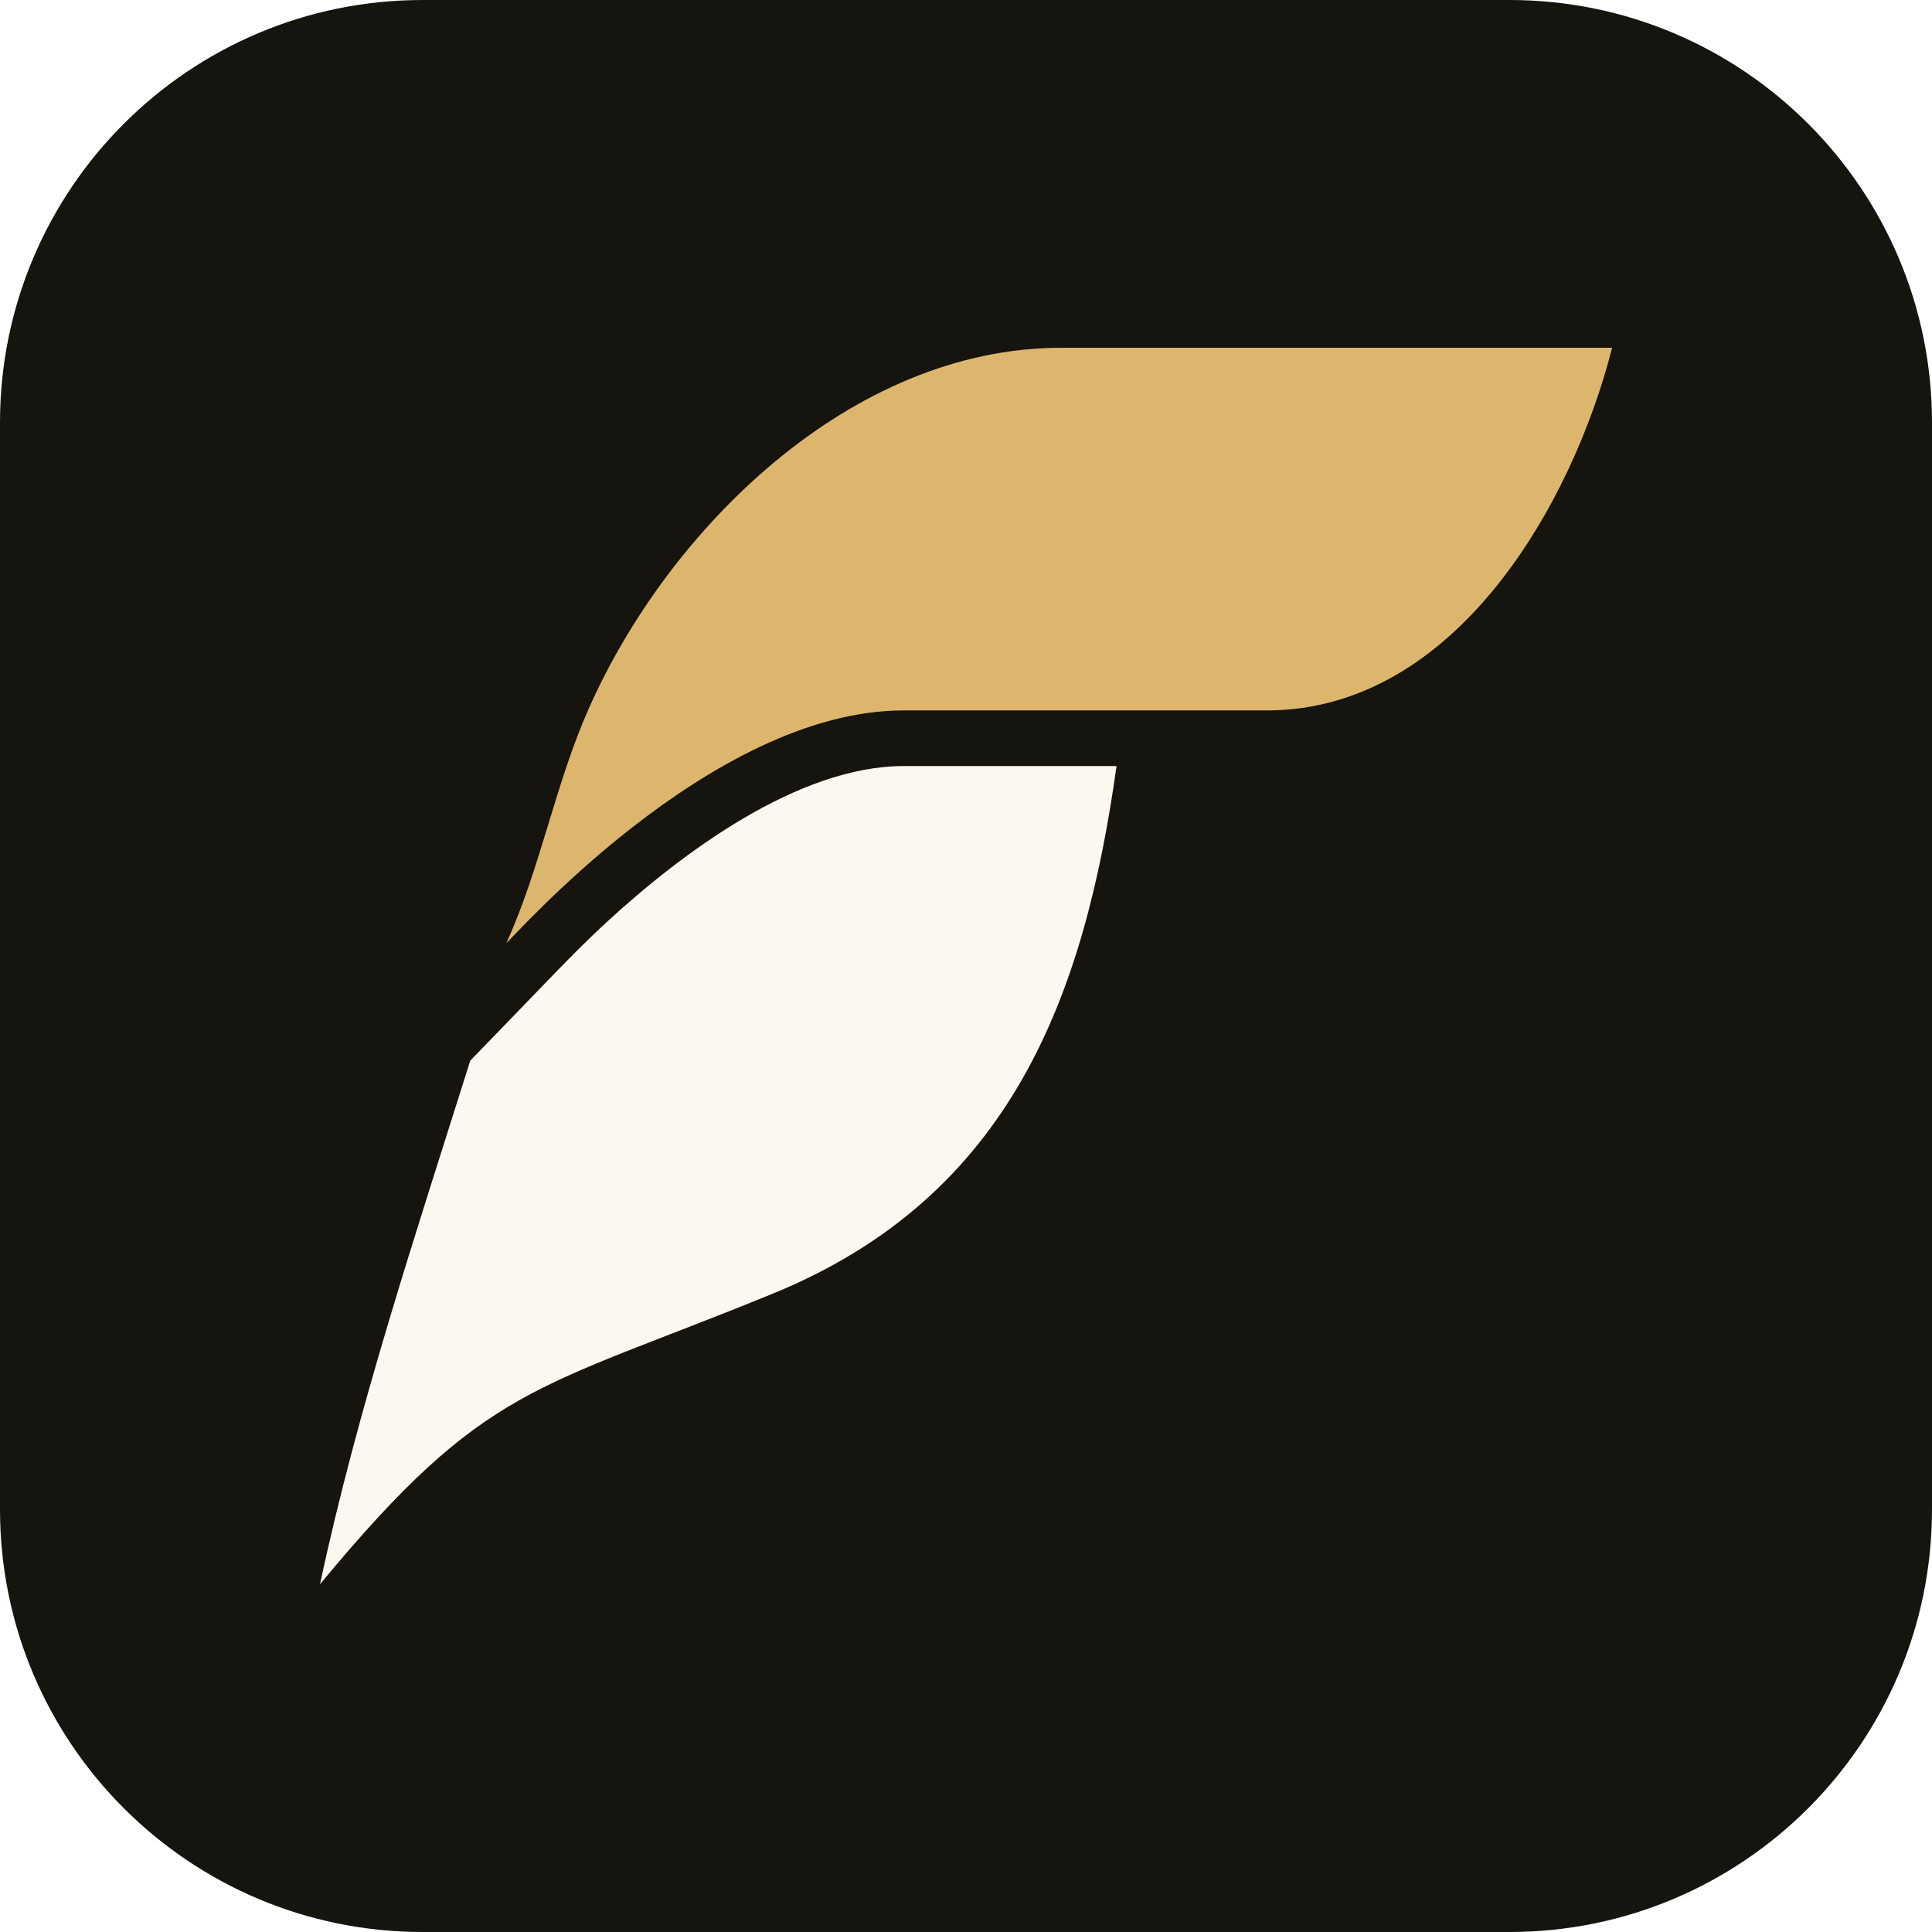
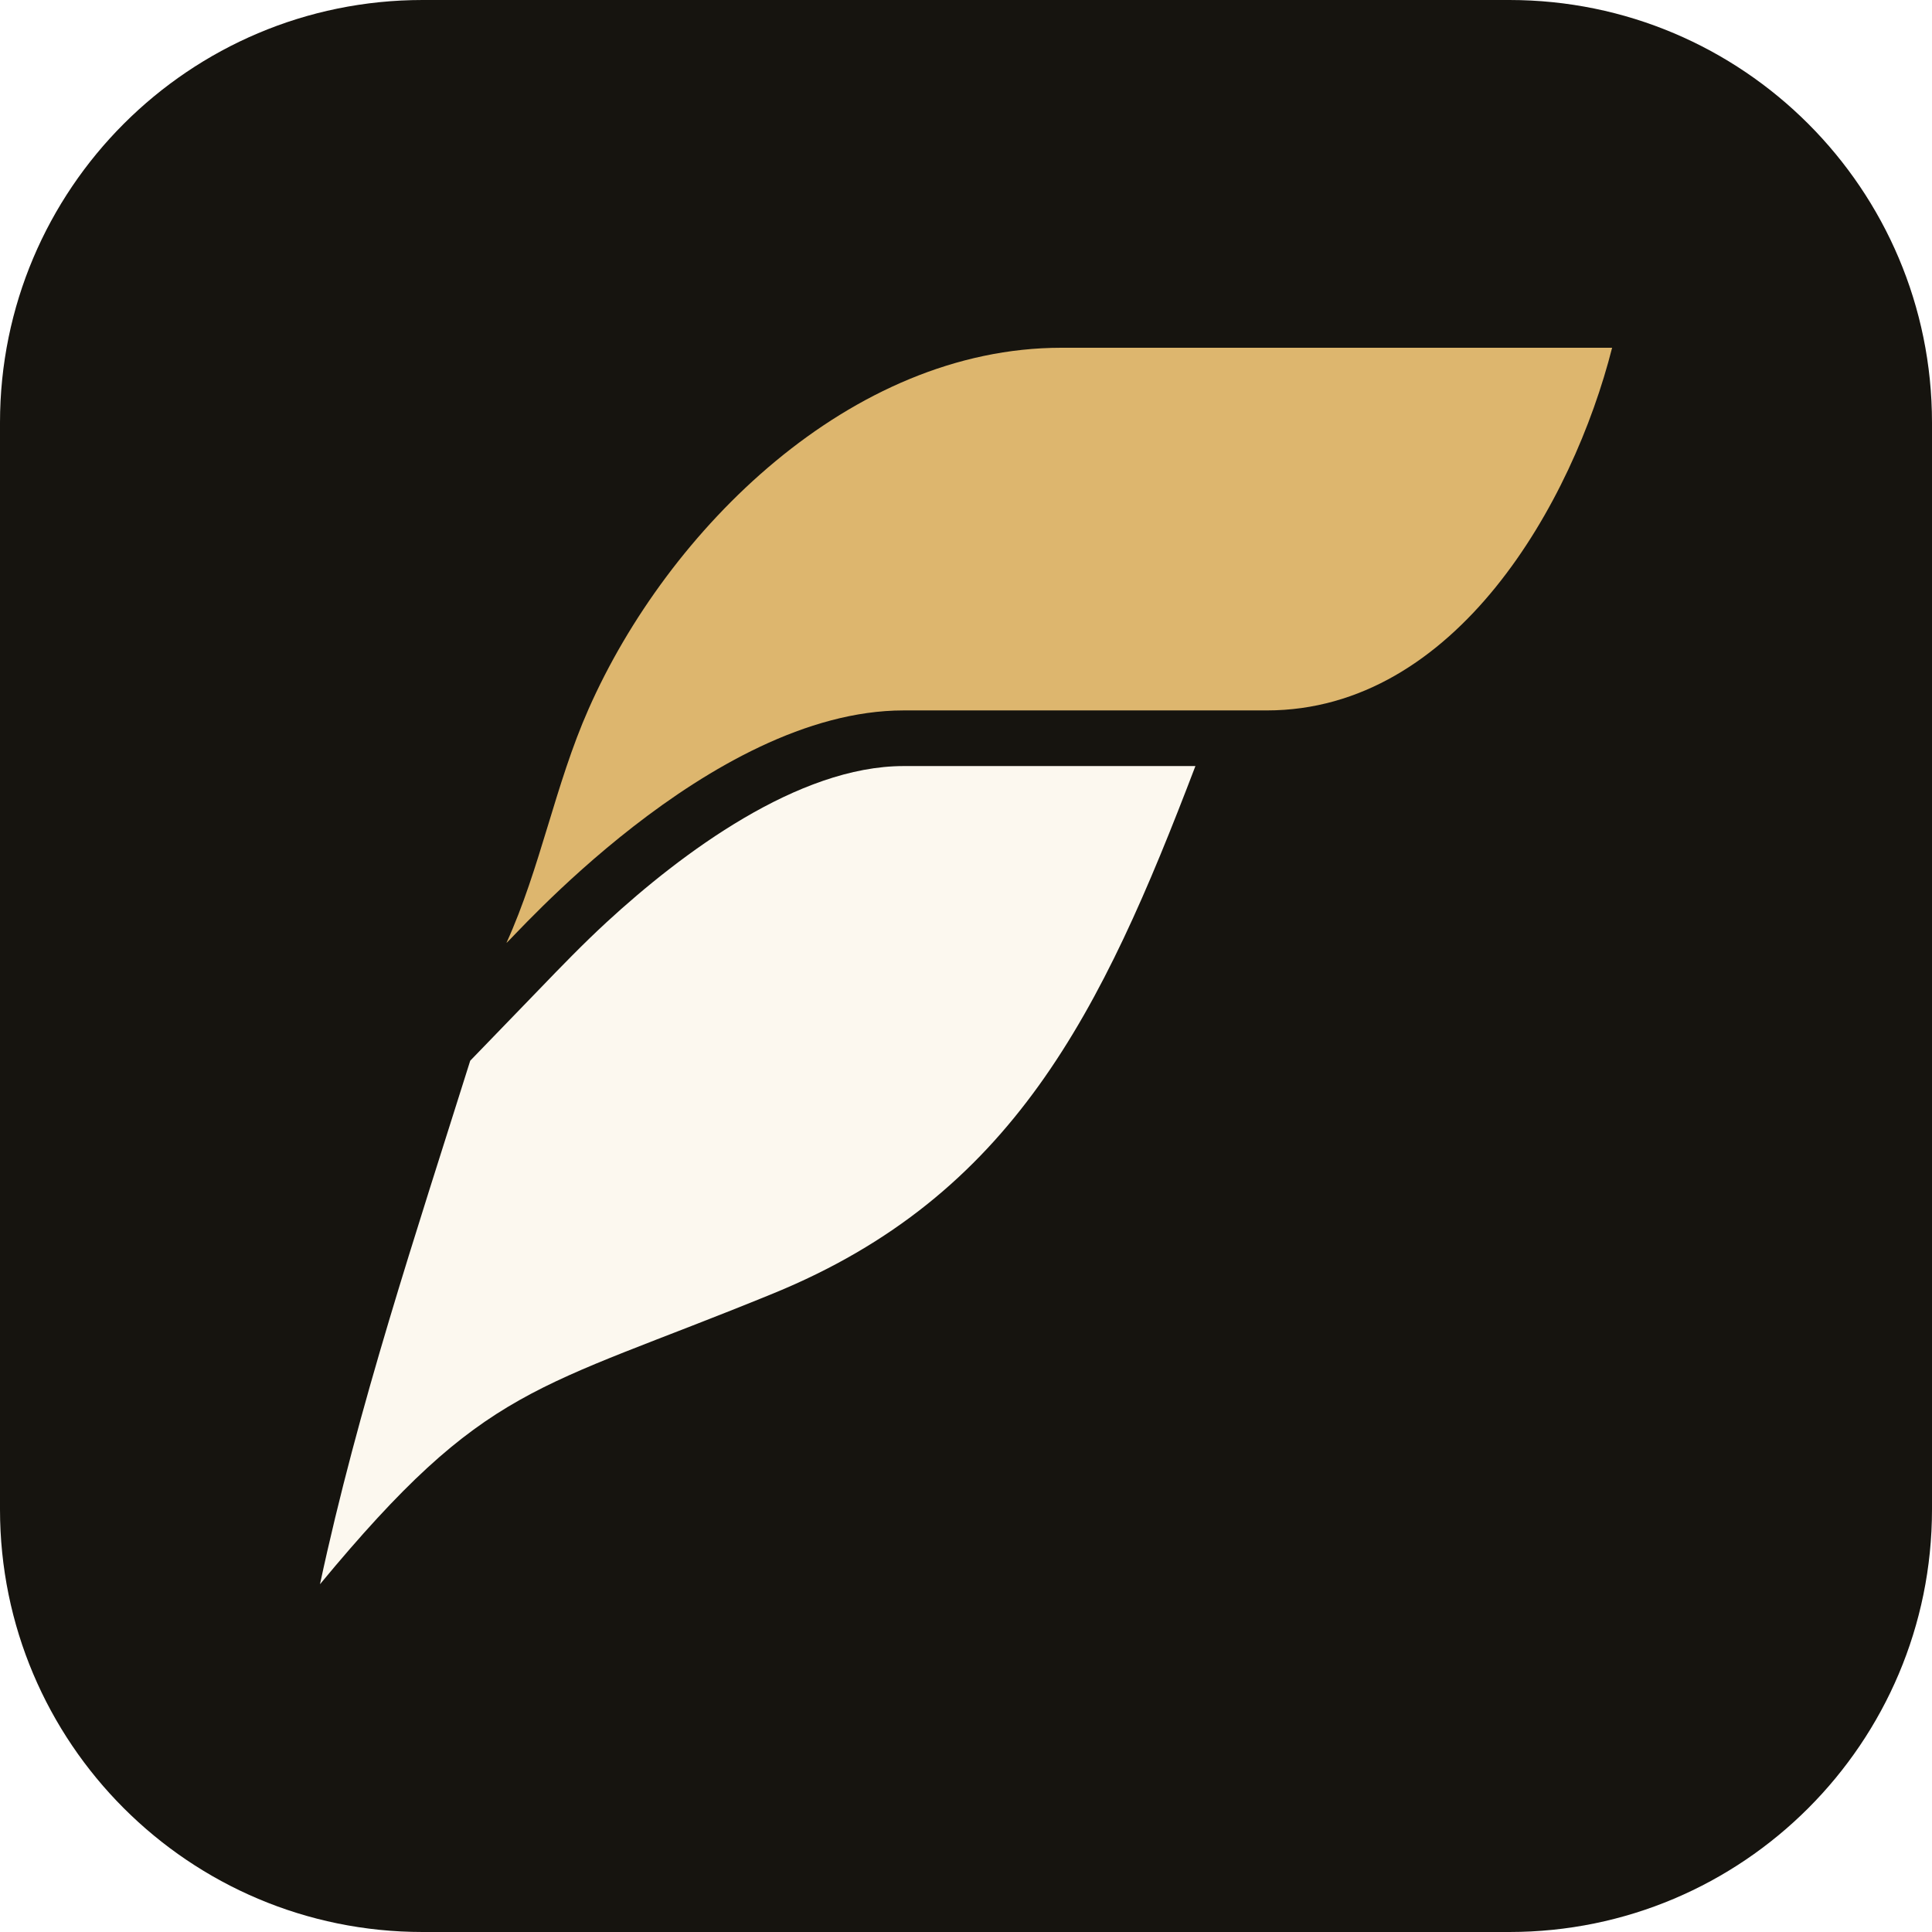
- <svg xmlns="http://www.w3.org/2000/svg" viewBox="0 0 64 64" width="64" height="64" role="img" aria-label="Icône de Fontaine">
+ <svg xmlns="http://www.w3.org/2000/svg" viewBox="0 0 64 64" width="64" height="64" role="img" aria-label="Icône de Fontshift">
  <rect width="64" height="64" rx="14" fill="#16140F" />
  <g transform="translate(10.6 11.52) scale(0.4096)">
-     <path fill="#FCF8EF" d="M12.15 57.66C7.75 71.66 3.08 85.62 0 100C13.46 83.74 17.34 84.39 36.64 76.49C55.93 68.6 61.83 52.36 64.42 33.83L47.2 33.83C38.66 33.83 29.24 40.88 23.2 46.44C21.29 48.2 19.49 50.06 17.7 51.92C15.85 53.83 14 55.75 12.15 57.66Z" />
+     <path fill="#FCF8EF" d="M12.15 57.66C7.75 71.66 3.08 85.62 0 100C13.46 83.74 17.34 84.39 36.64 76.49C56.04 68.56 63.21 53.73 70.8 33.83L47.2 33.83C38.66 33.83 29.24 40.88 23.2 46.44C21.29 48.2 19.49 50.06 17.7 51.92C15.85 53.83 14 55.75 12.15 57.66Z" />
    <path fill="#DDB66E" d="M15.08 48.13C17.84 42.06 19.01 35.34 21.72 29.22C28.12 14.73 42.89 0 59.96 0L104.5 0C101.33 12.5 91.89 29.33 76.57 29.33L47.2 29.33C31.51 29.33 15.31 48.11 15.08 48.13Z" />
  </g>
</svg>
